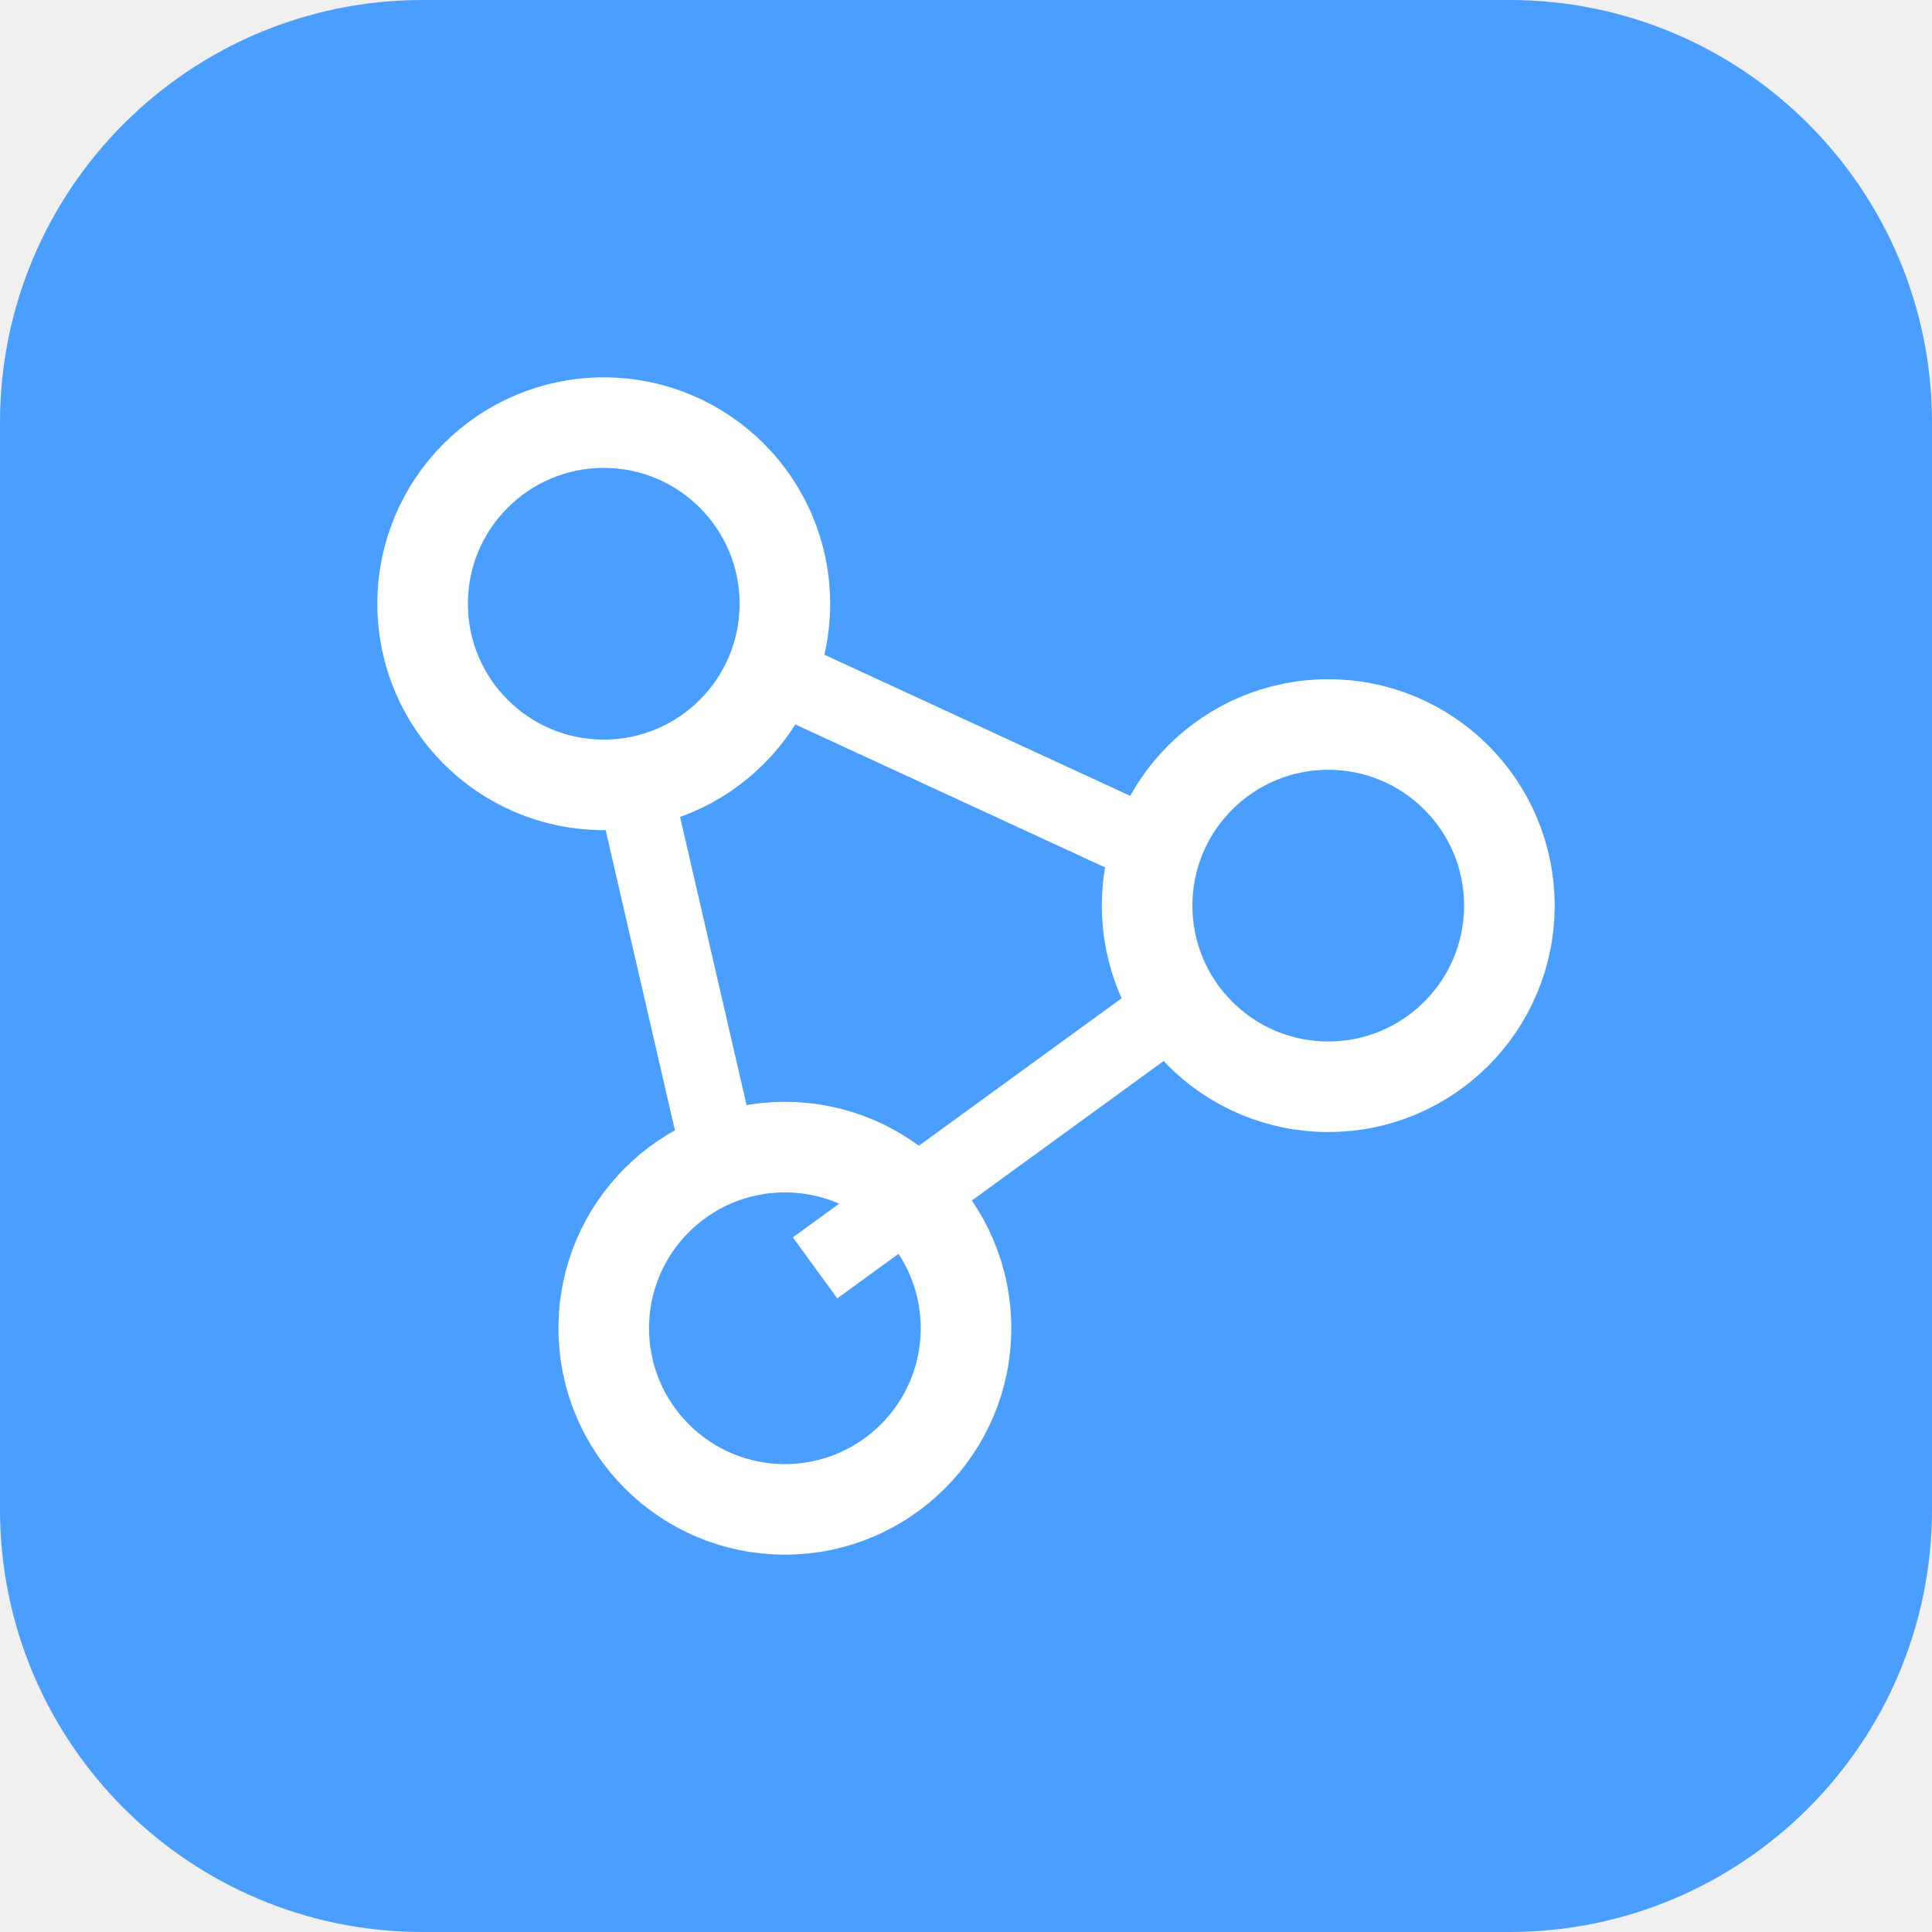
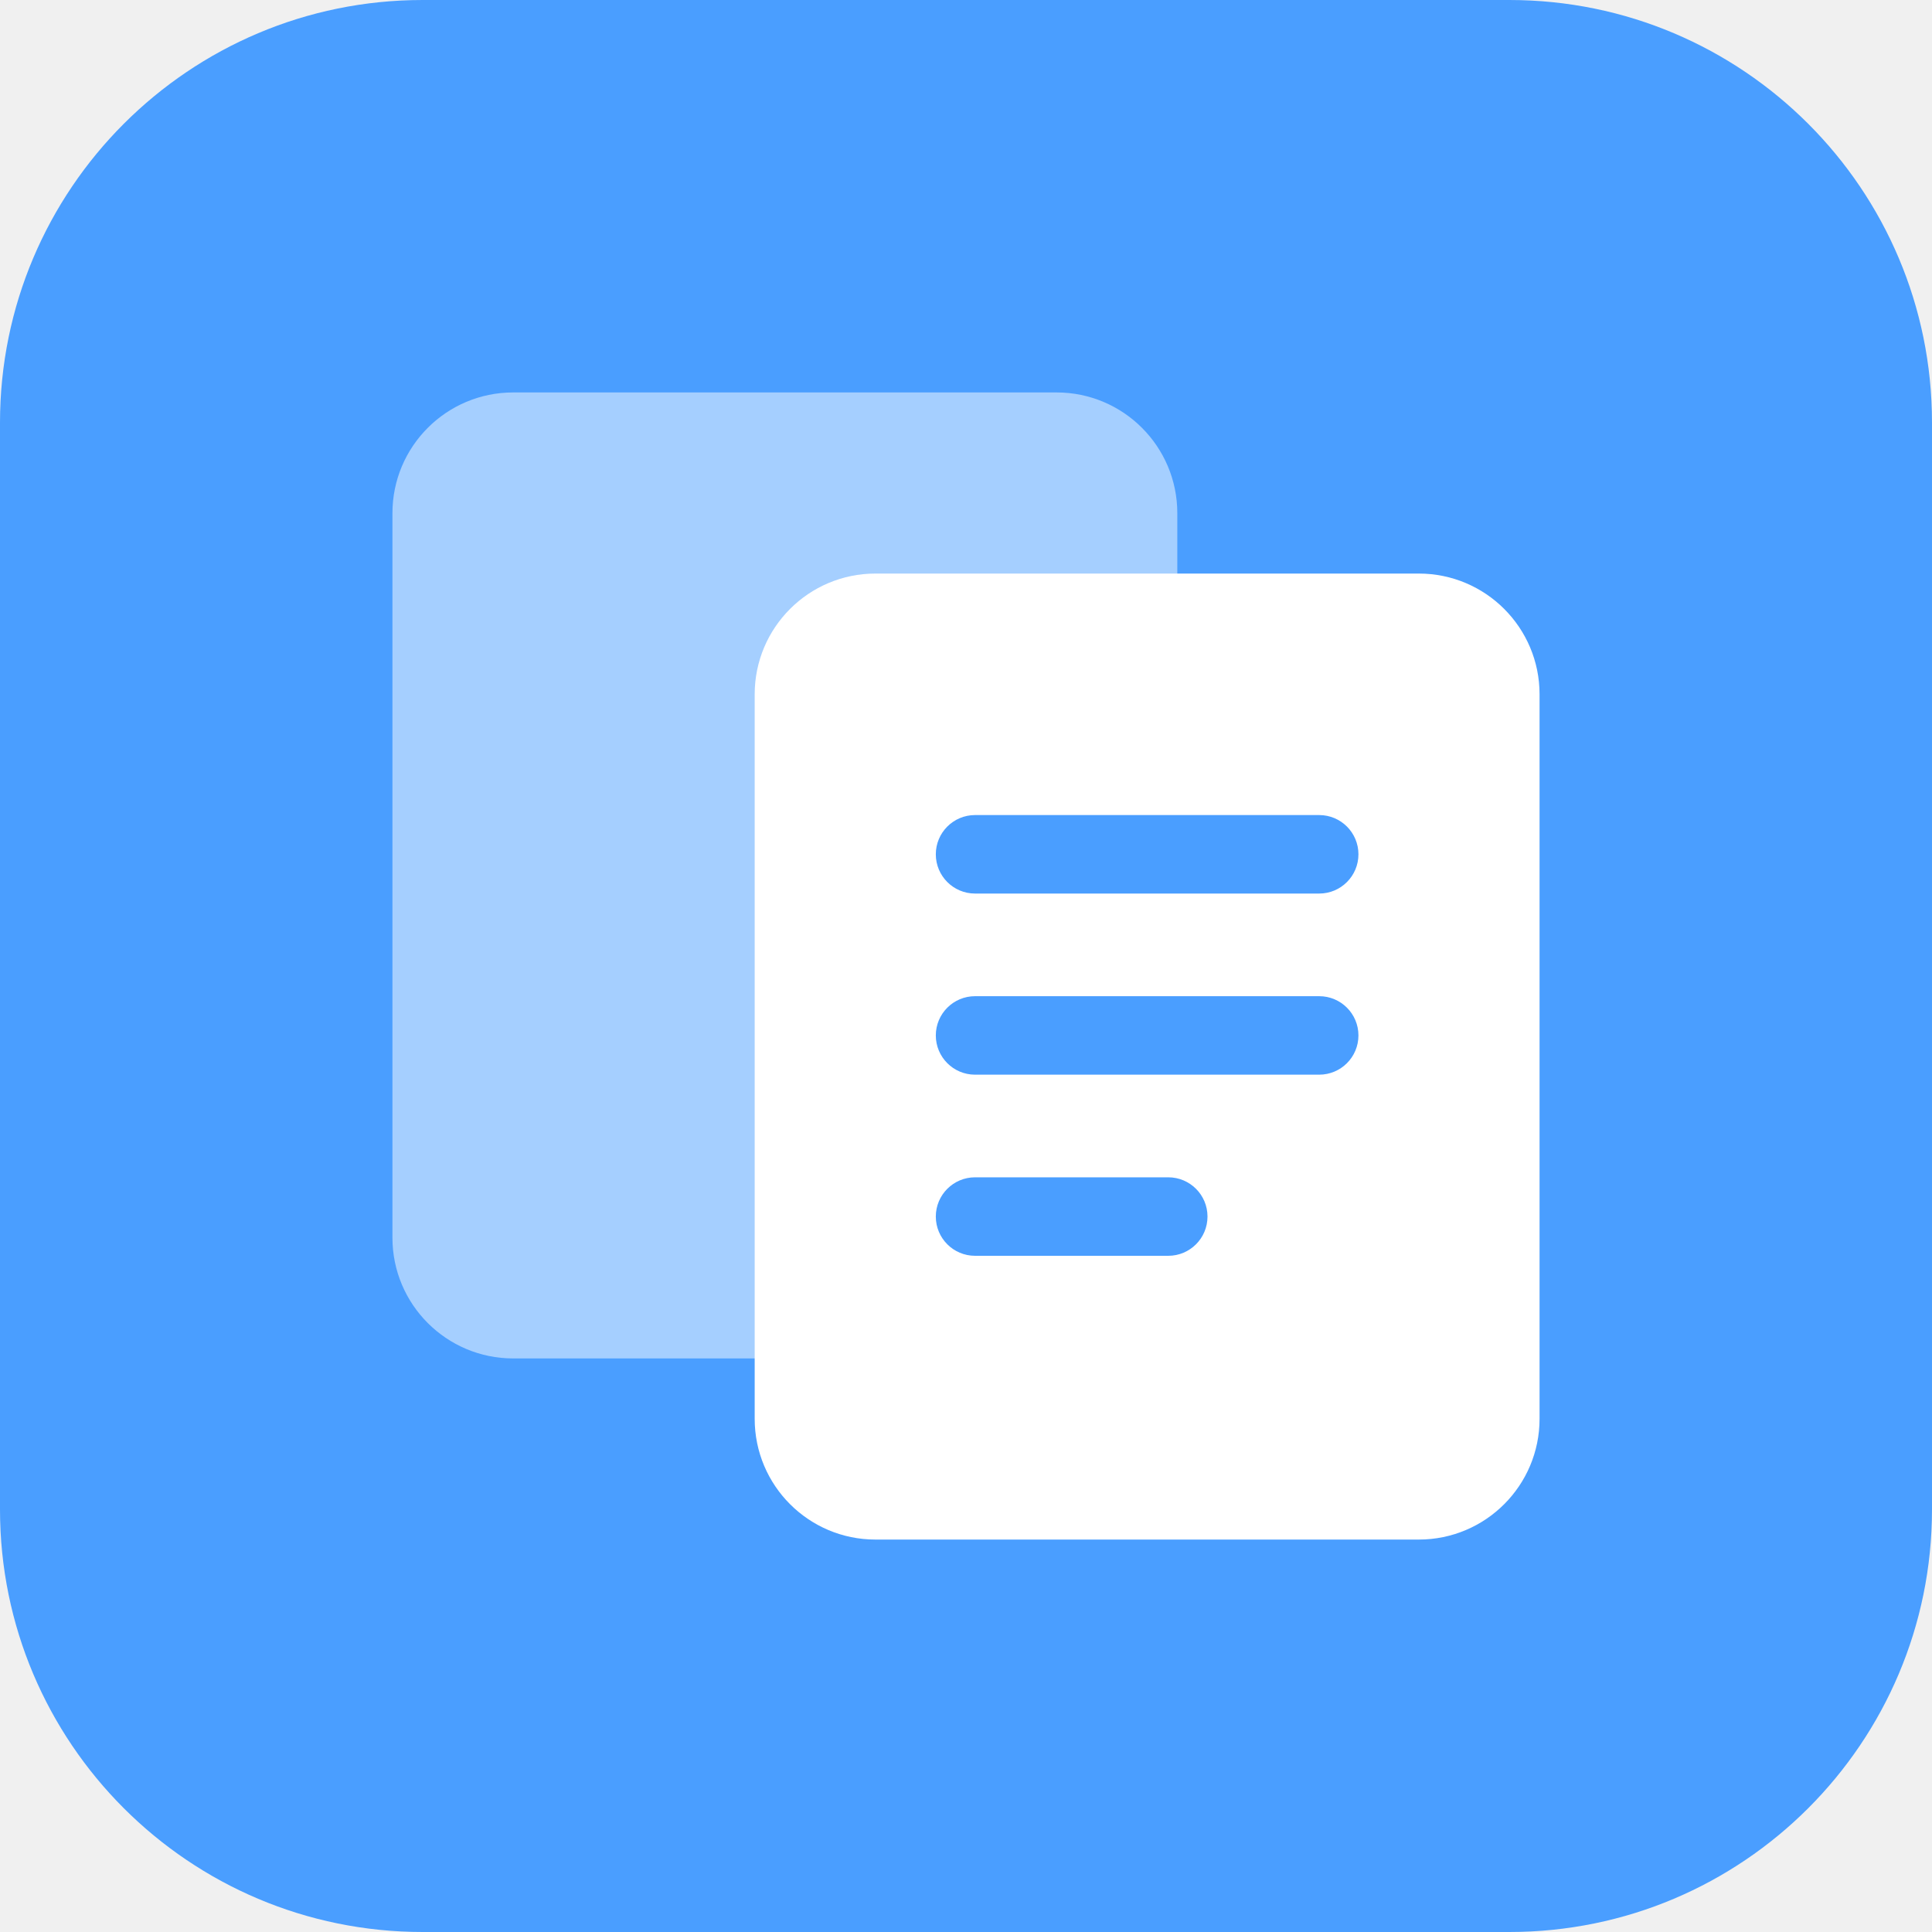
<svg xmlns="http://www.w3.org/2000/svg" viewBox="0 0 64 64" width="64" height="64">
  <rect width="64" height="64" rx="14" fill="#4a9eff" />
-   <circle cx="20" cy="20" r="6" fill="none" stroke="#fff" stroke-width="3" />
-   <circle cx="44" cy="30" r="6" fill="none" stroke="#fff" stroke-width="3" />
-   <circle cx="26" cy="44" r="6" fill="none" stroke="#fff" stroke-width="3" />
-   <path d="M25 22l13 6M38 34l-11 8M24 39l-3-13" fill="none" stroke="#fff" stroke-width="2.5" />
+   <rect x="13" y="13" width="26" height="32" rx="4" fill="#ffffff" opacity="0.5" />
+   <rect x="25" y="19" width="26" height="32" rx="4" fill="#ffffff" />
+   <rect x="31" y="27" width="14" height="2.6" rx="1.3" fill="#4a9eff" />
+   <rect x="31" y="33" width="14" height="2.6" rx="1.3" fill="#4a9eff" />
+   <rect x="31" y="39" width="9" height="2.6" rx="1.3" fill="#4a9eff" />
</svg>
